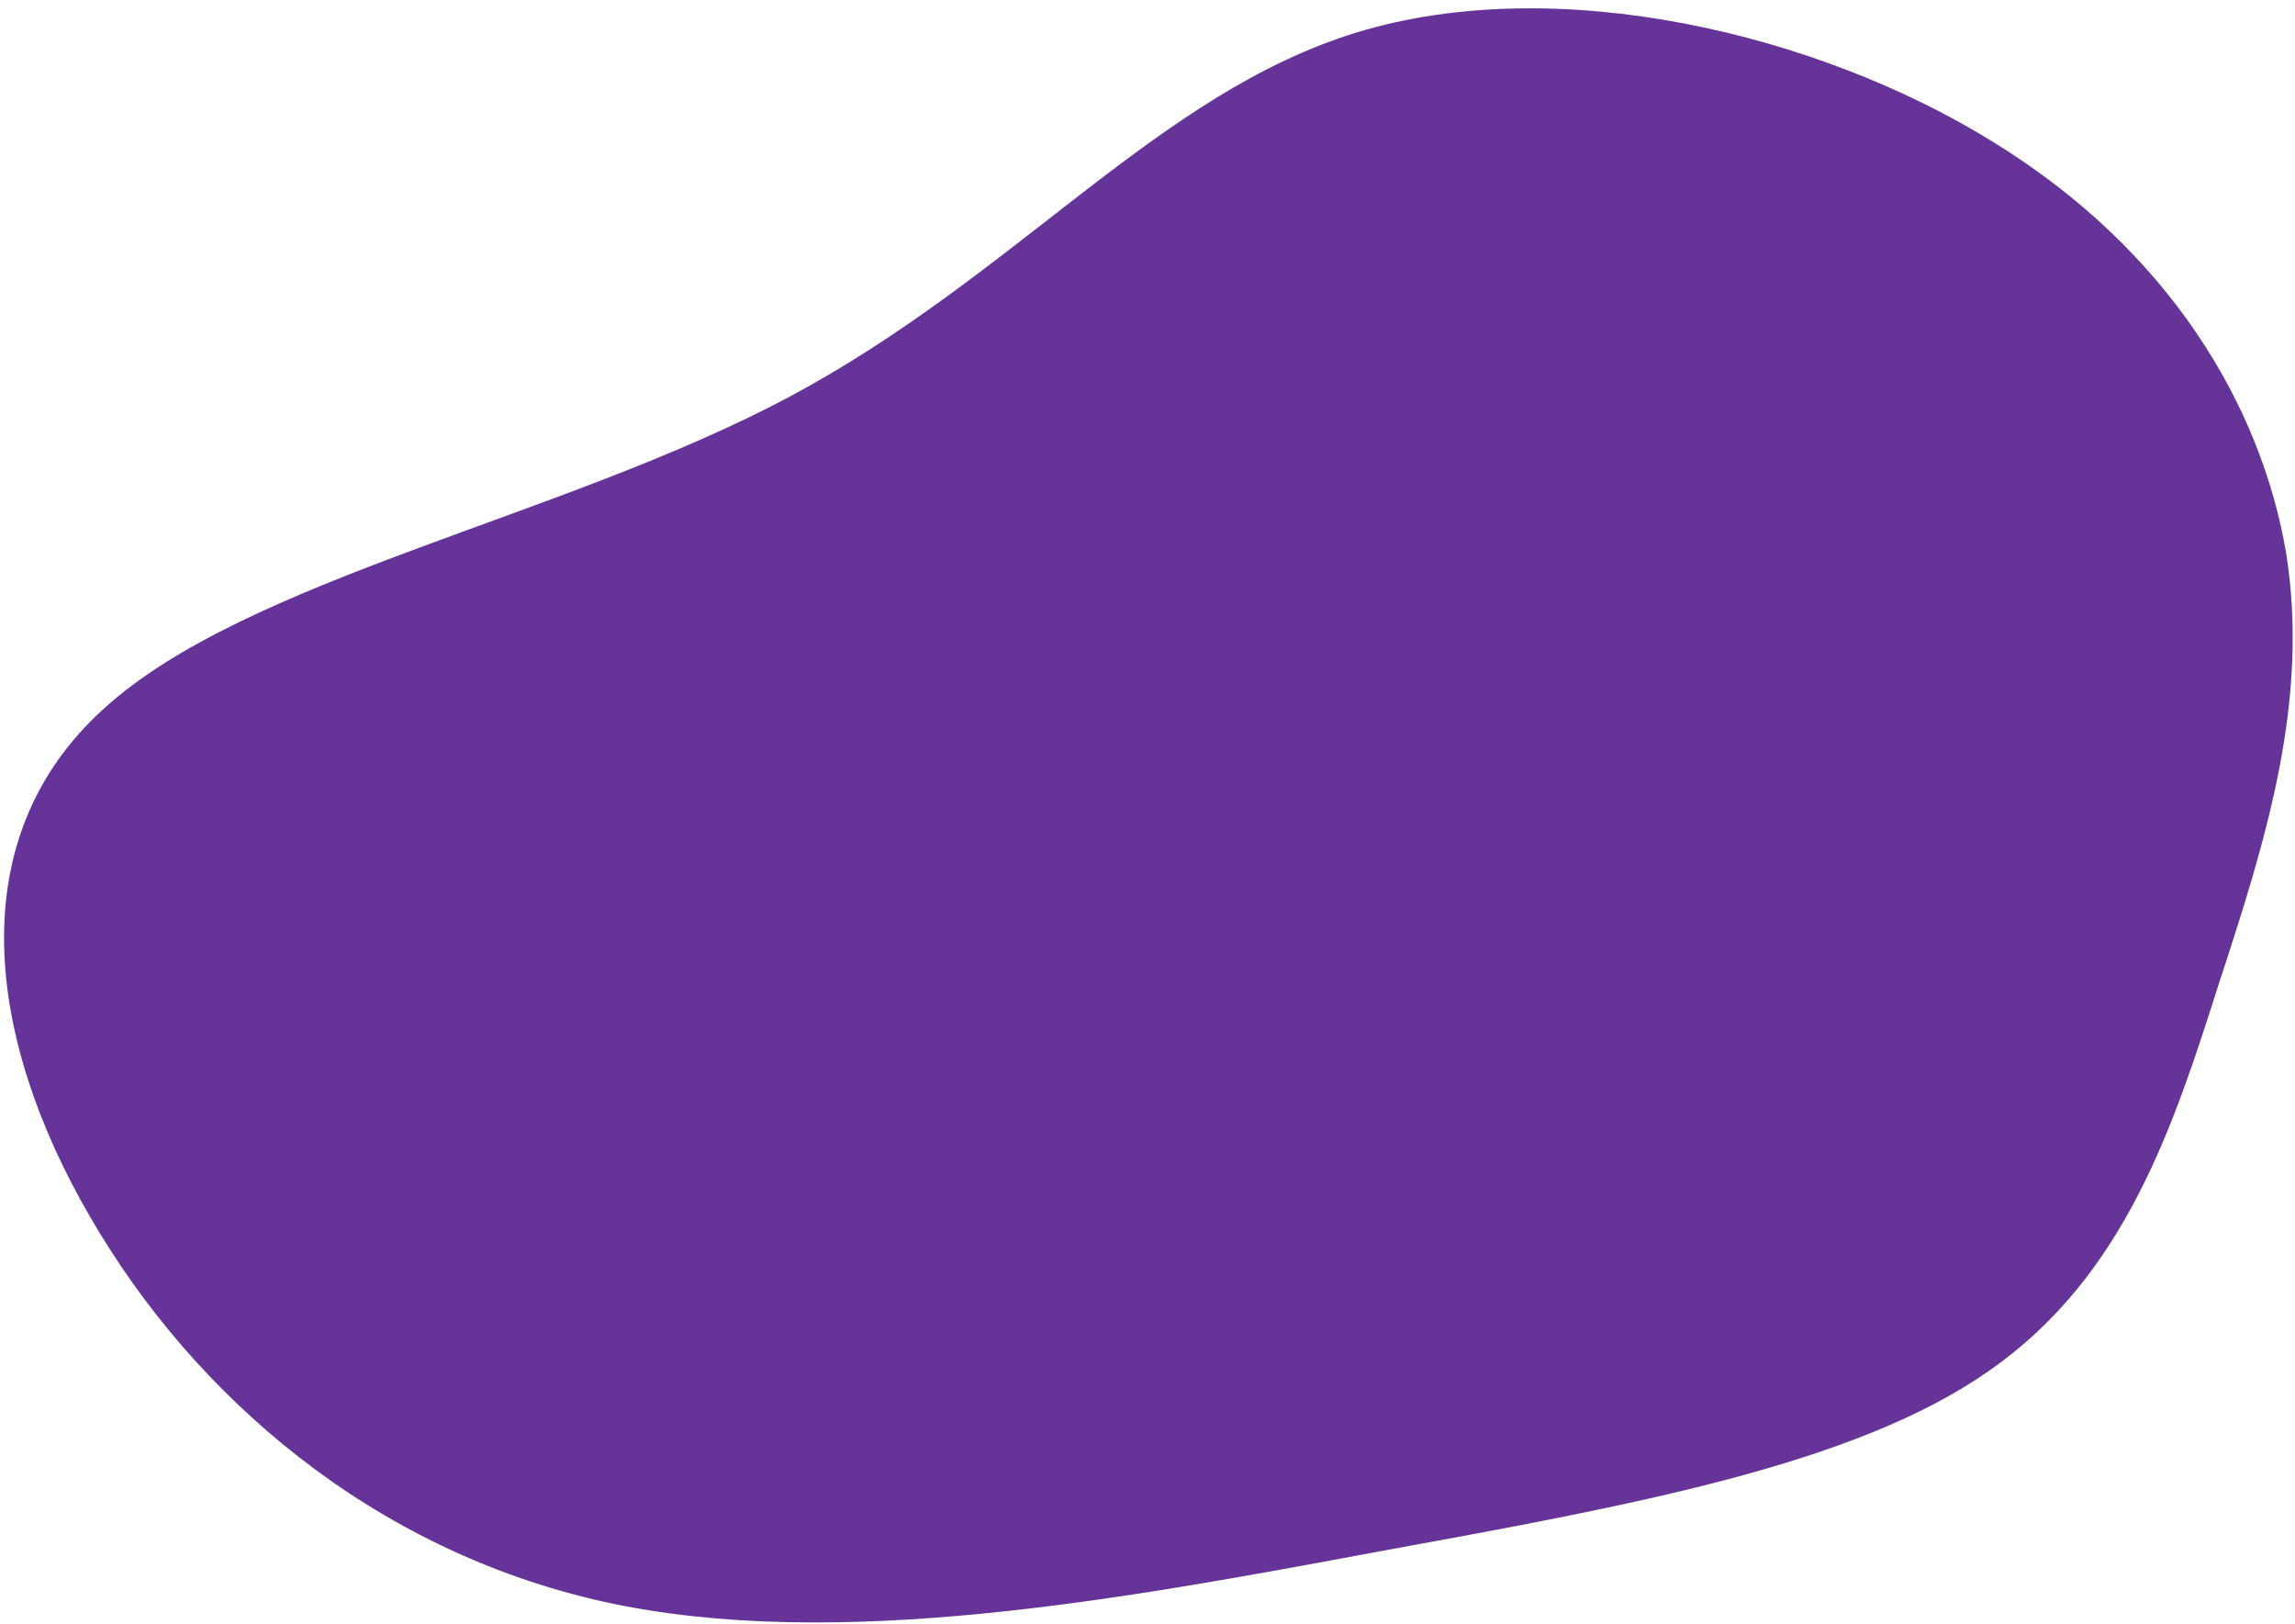
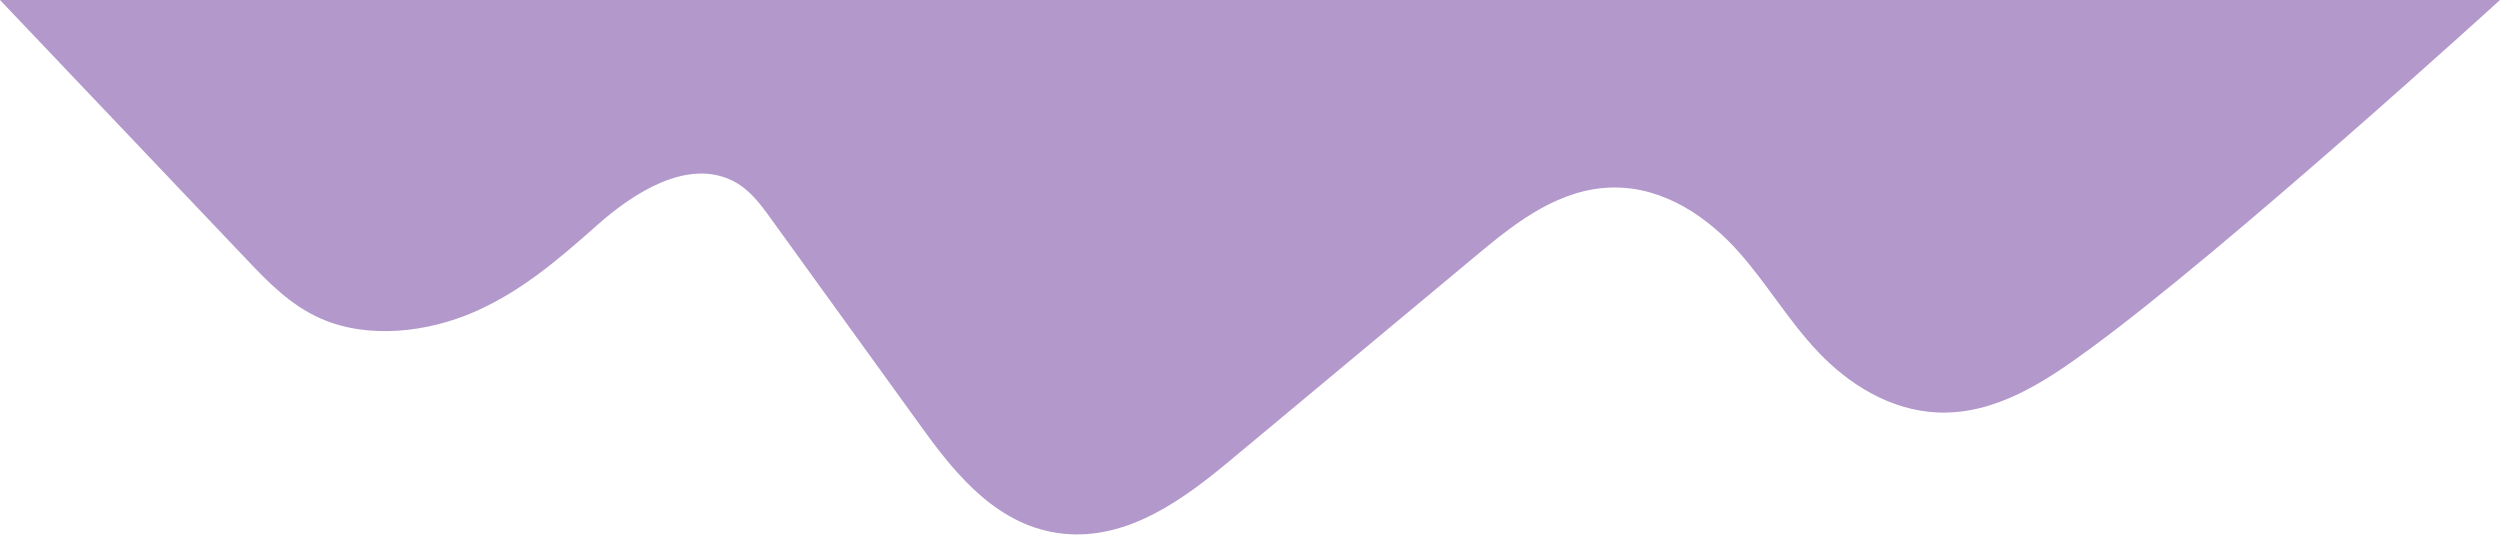
- <svg xmlns="http://www.w3.org/2000/svg" width="229" height="162" viewBox="0 0 229 162" fill="none">
-   <path d="M60.356 159.845C37.125 154.703 19.328 139.269 8.997 121.426C-1.328 103.683 -4.025 83.72 10.351 70.719C24.577 57.729 56.026 51.691 78.692 39.633C101.499 27.464 115.524 9.276 135.455 3.216C155.385 -2.844 181.378 3.314 198.864 14.158C216.498 24.992 225.625 40.511 228.113 55.176C230.453 69.852 226.154 83.674 221.442 98.025C216.879 112.365 212.058 127.325 198.488 136.763C185.067 146.191 162.755 150.207 137.492 154.824C112.086 159.551 83.432 164.898 60.356 159.845Z" fill="#663399" />
+ <svg xmlns="http://www.w3.org/2000/svg" width="2339" height="500" viewBox="0 0 2339 500" fill="none">
+   <path d="M1955.18 326.503C1914.36 356.332 1867.67 387.965 1813.47 385.933C1768.47 384.254 1729.23 358.986 1701.25 329.509C1673.27 300.053 1653.47 265.767 1626.63 235.565C1598.35 203.767 1557.5 175.119 1510.04 175.409C1460.22 175.72 1419.54 207.083 1384.28 236.456C1306.45 301.276 1228.63 366.096 1150.8 430.915C1107.69 466.818 1055.38 505.54 994.924 499.342C934.566 493.144 895.081 445.094 863.672 401.646C815.888 335.541 768.129 269.415 720.344 203.31C710.827 190.127 700.639 176.404 684.636 168.734C642.319 148.441 592.497 180.695 559.025 210.338C524.56 240.871 489.1 271.861 444.621 291.45C400.166 311.039 344.331 317.59 299.901 297.939C271.573 285.418 250.825 263.86 230.896 242.903C153.939 161.935 76.957 80.968 1.58456e-07 -1.32787e-05L2339 -1.32787e-05C2339 0.021 2083.13 233.036 1955.18 326.503Z" fill="#663399" fill-opacity="0.5" />
</svg>
